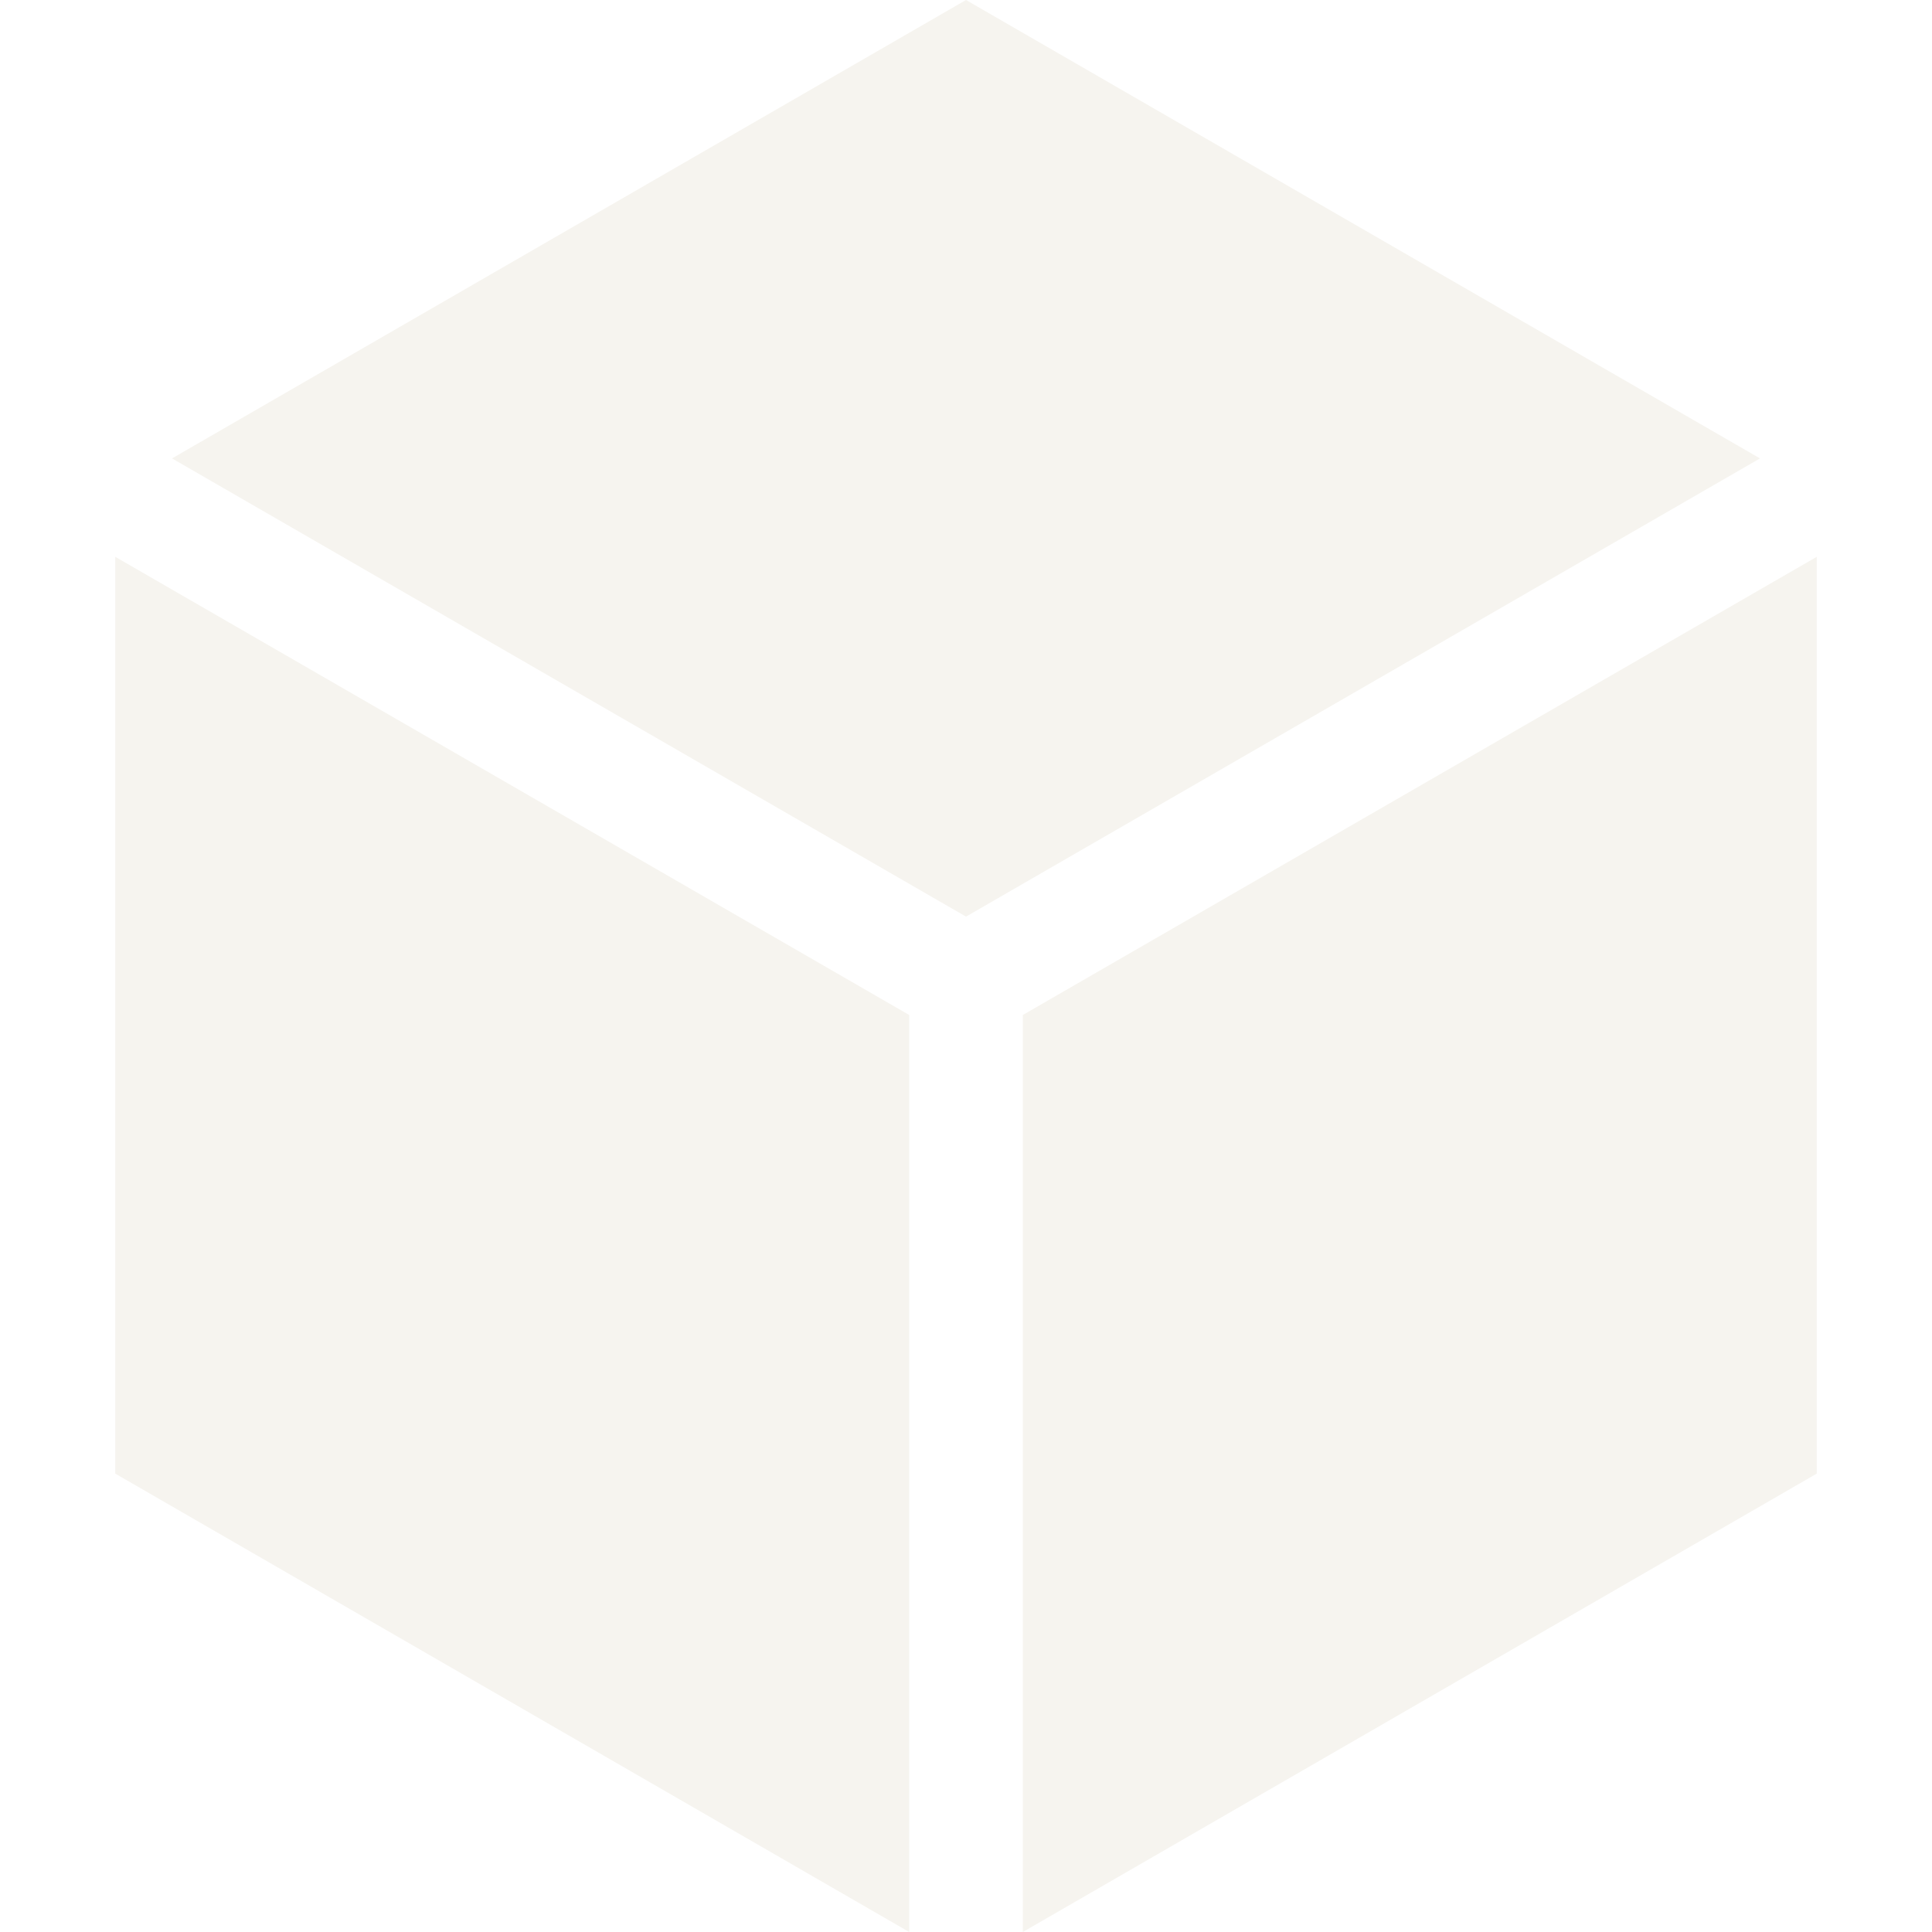
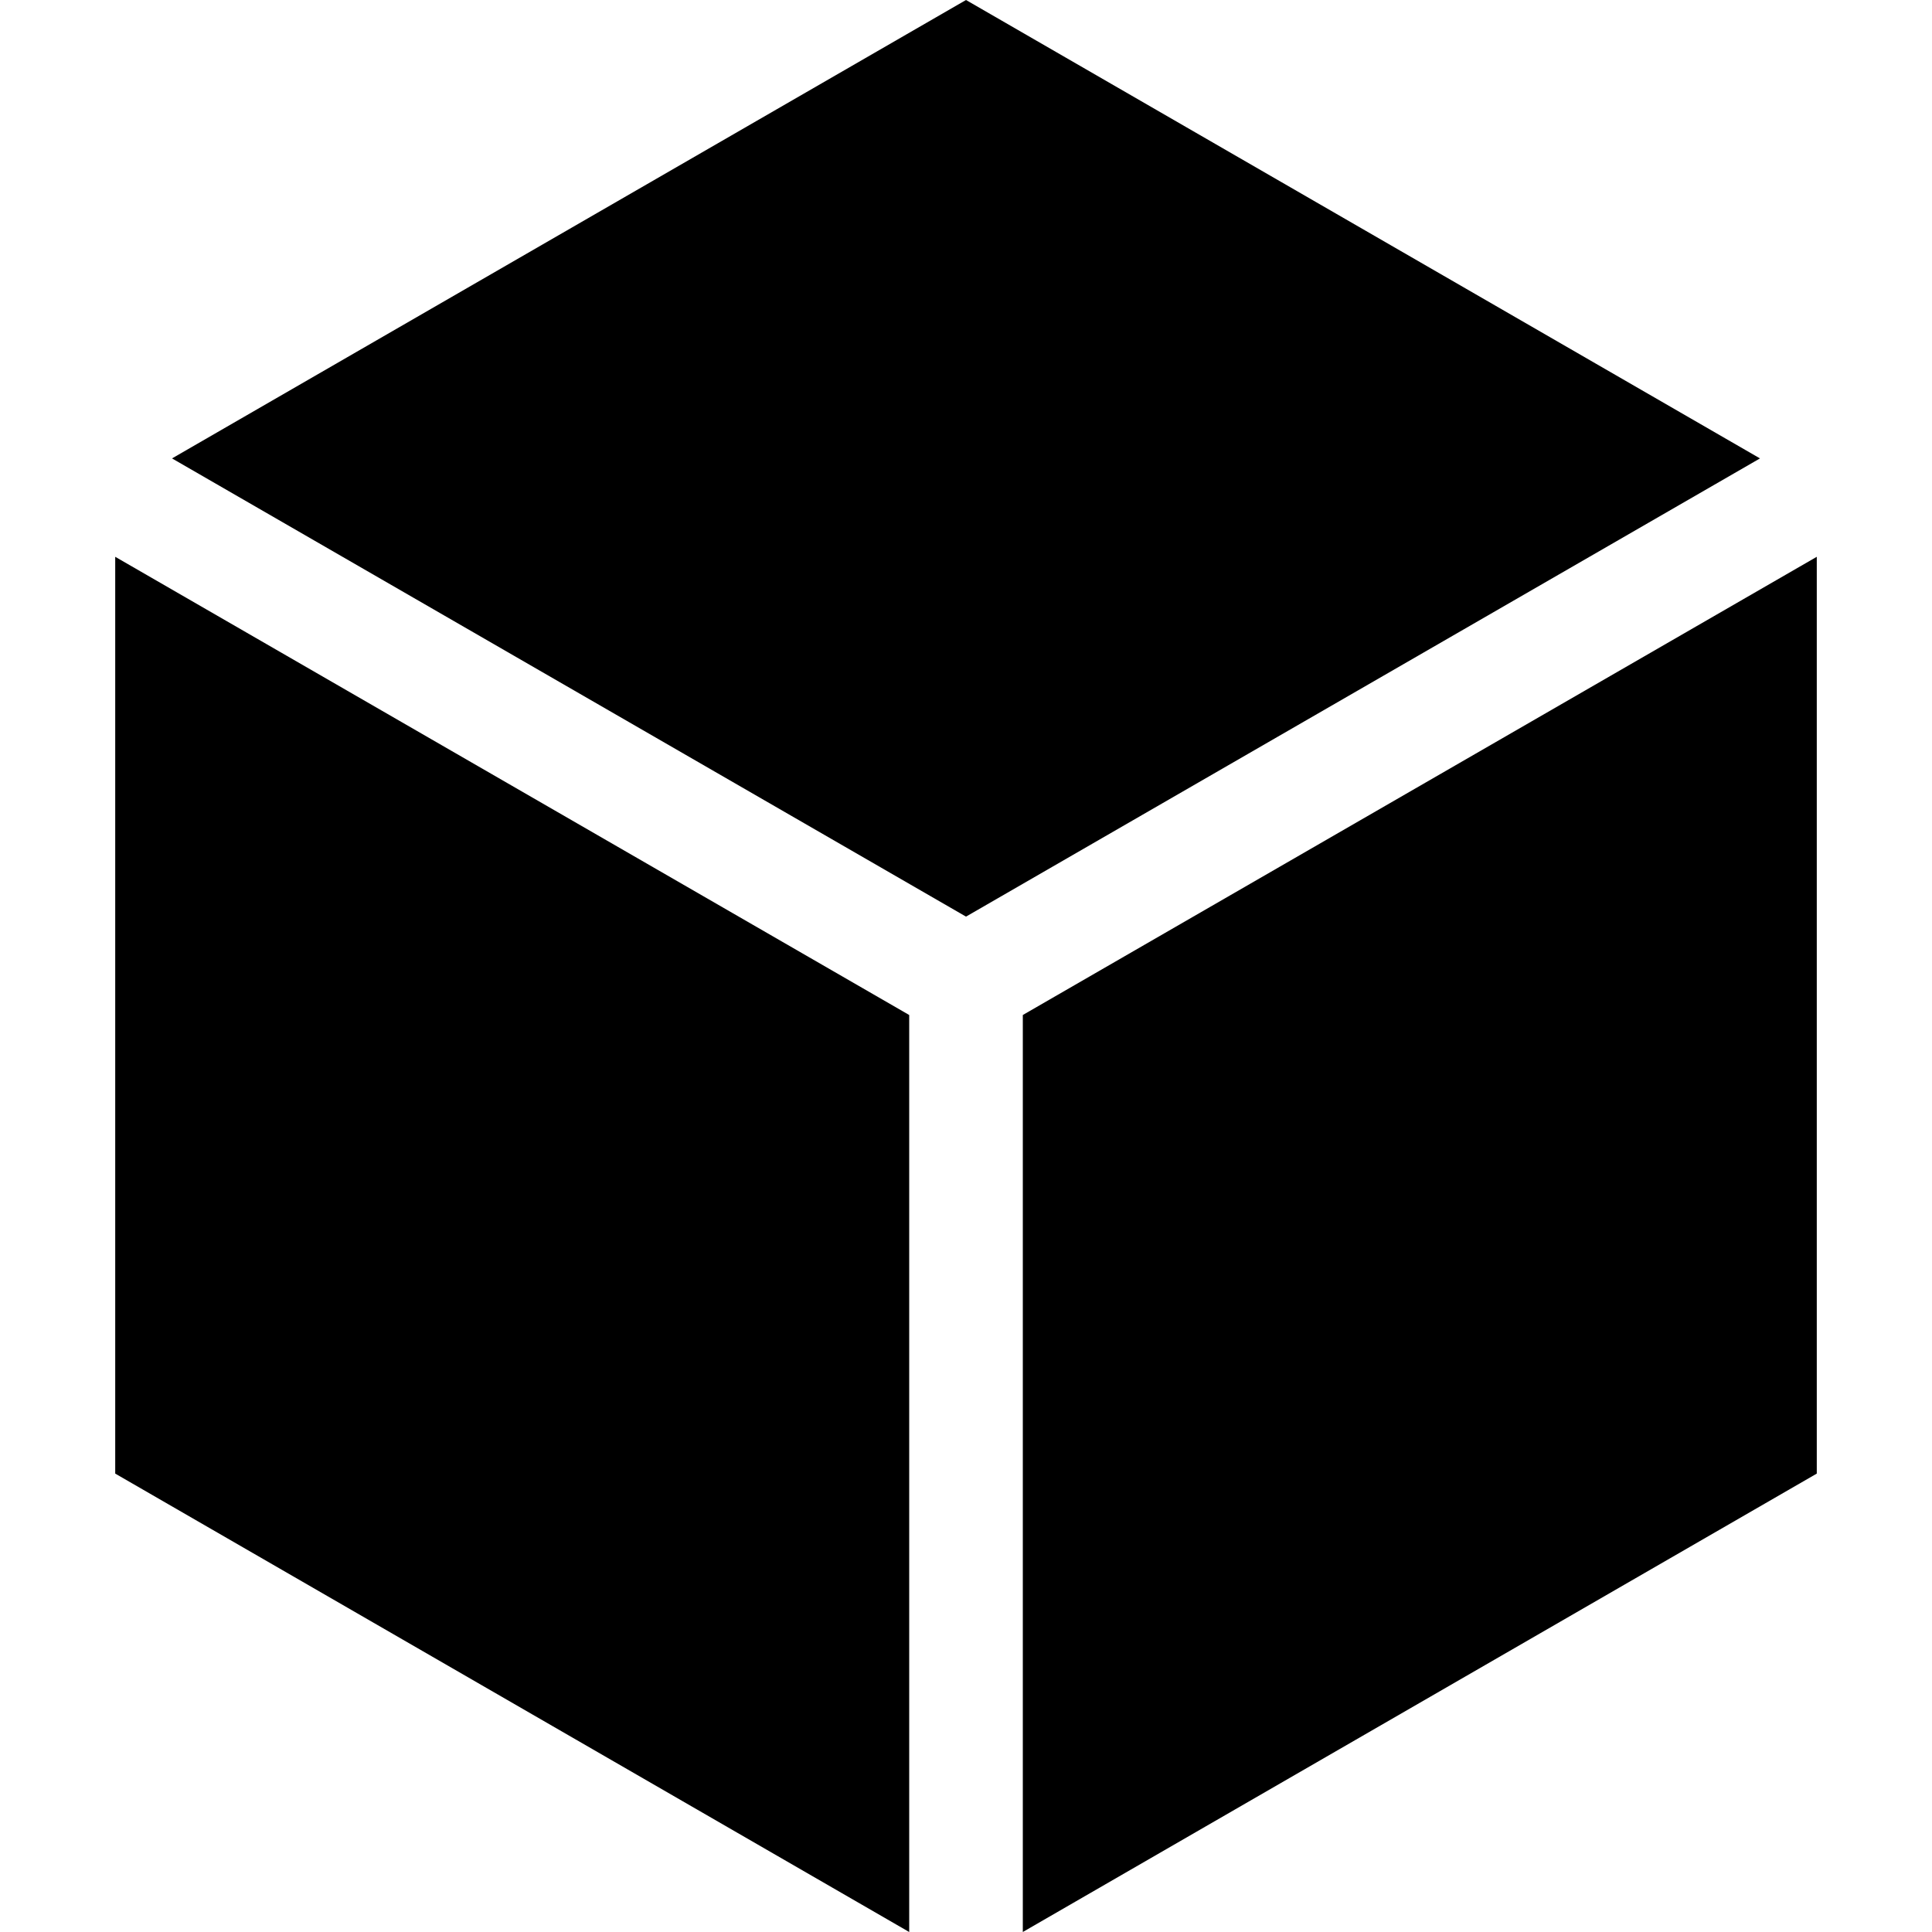
<svg xmlns="http://www.w3.org/2000/svg" id="Capa_1" width="200" height="200" viewBox="0 0 512 512">
-   <path d="m256.002 242.913 210.412-121.43L256.002 0 45.586 121.483zm-15.053 26.073L30.534 147.557v242.96L240.949 512zm30.107 0V512l210.41-121.483v-242.96z" fill="#f6f4ef" />
+   <path d="m256.002 242.913 210.412-121.43L256.002 0 45.586 121.483zm-15.053 26.073L30.534 147.557v242.96L240.949 512zm30.107 0V512l210.41-121.483v-242.96z" fill="currentColor" />
  <defs>
    <linearGradient id="SvgjsLinearGradient1043">
-       <stop stop-color="#d5dee7" offset="0" />
-       <stop stop-color="#ffffff" offset="1" />
+       <stop stop-color="currentColor" offset="0" />
+       <stop stop-color="currentColor" offset="1" />
    </linearGradient>
  </defs>
</svg>
